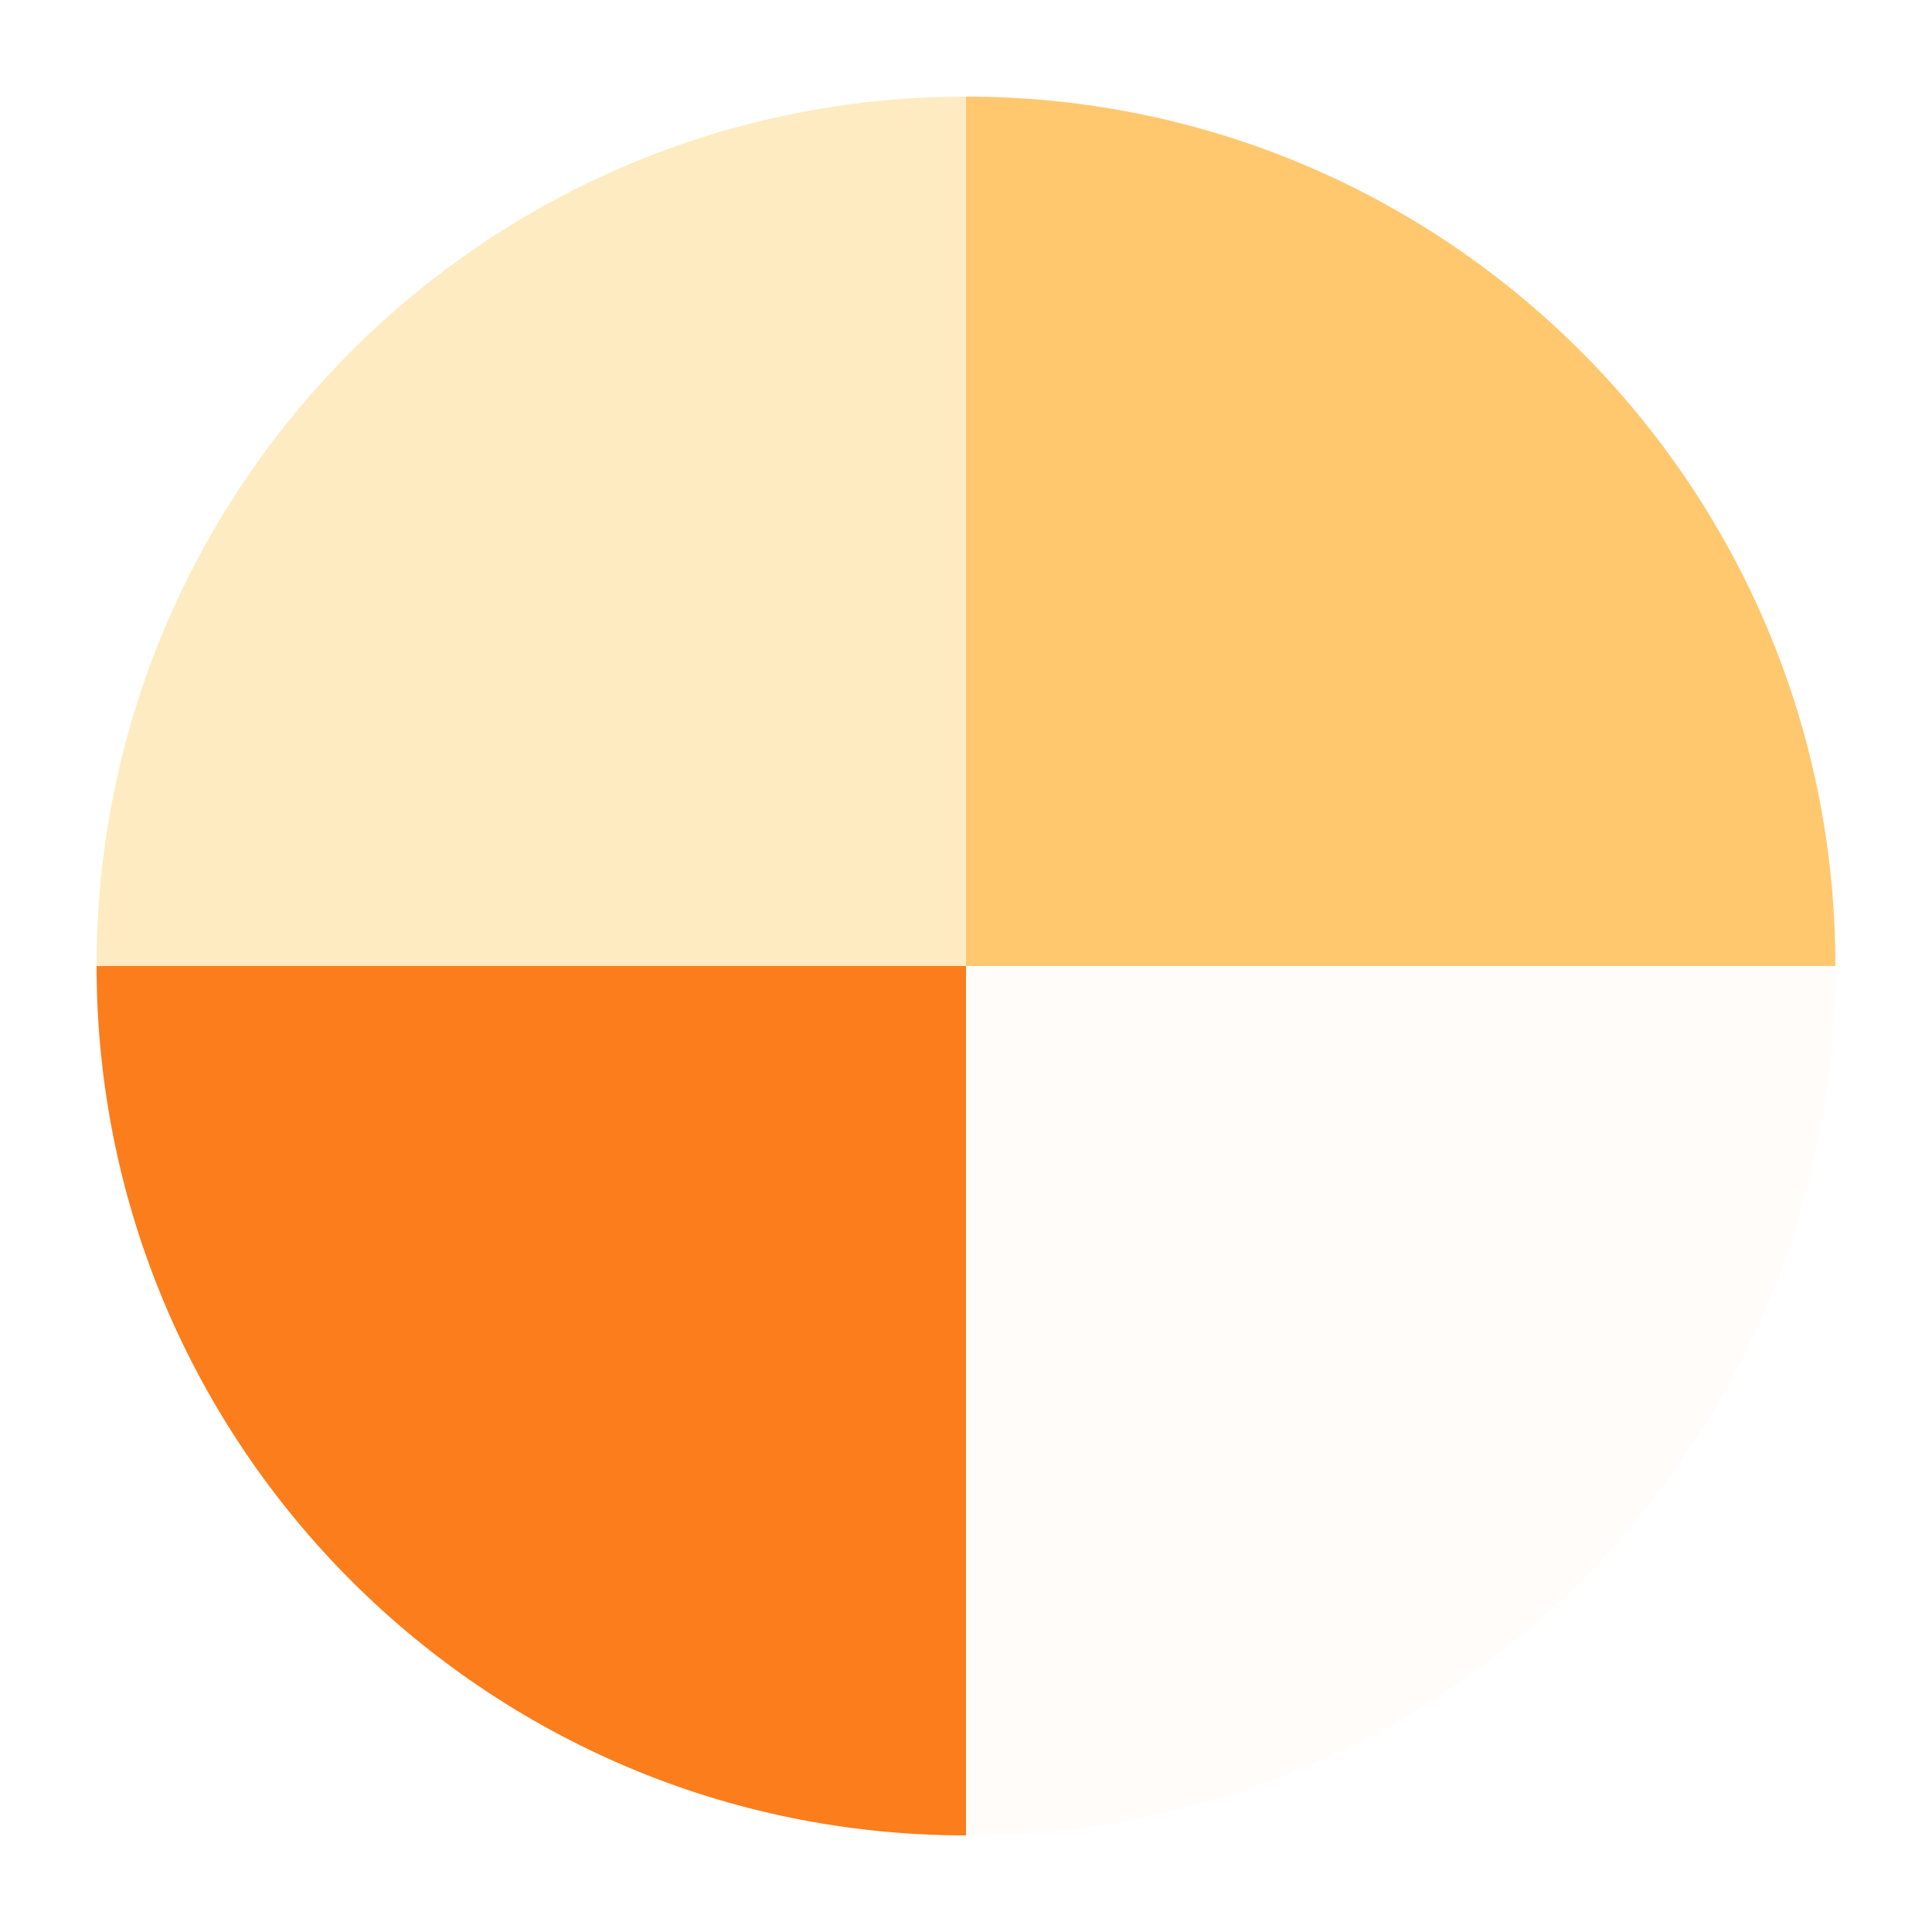
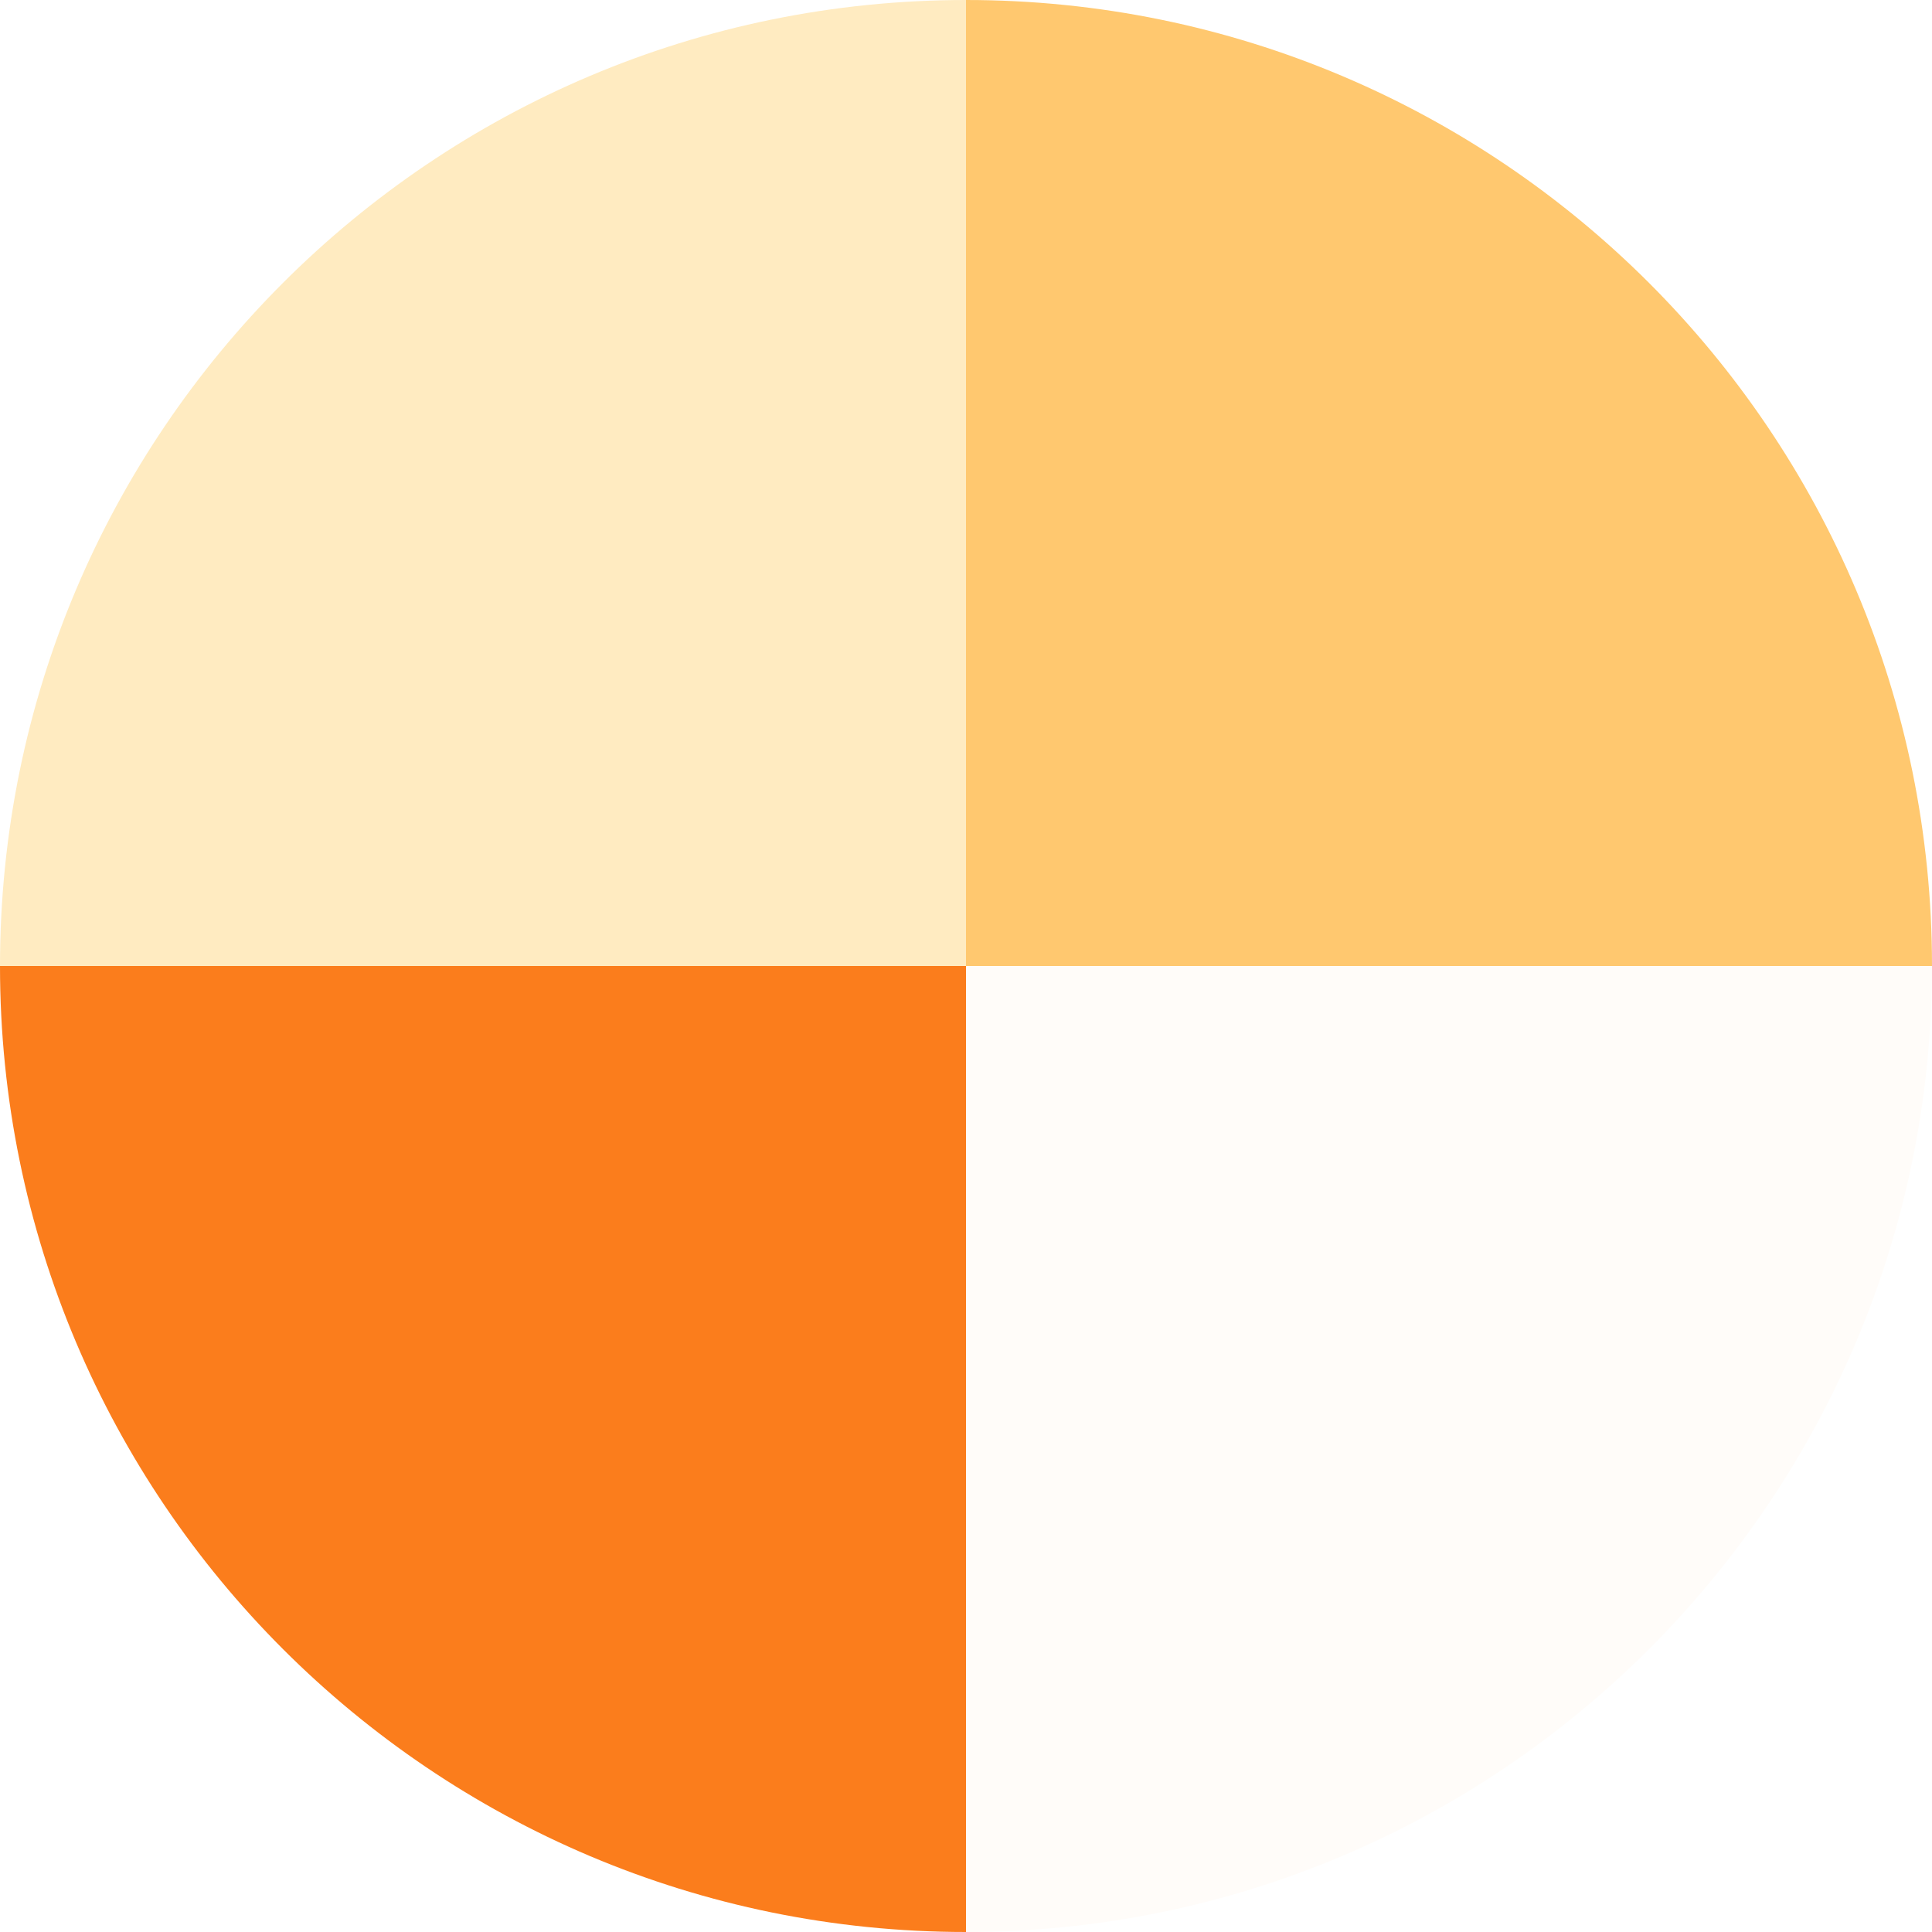
- <svg xmlns="http://www.w3.org/2000/svg" width="400" height="400" viewBox="0 0 400 400">
+ <svg xmlns="http://www.w3.org/2000/svg" width="400" height="400" viewBox="20 20 360 360">
  <path id="seg1" fill="#ffc86f" d="           M200,200           L200,20           A180,180 0 0,1 380,200           Z" />
  <path id="seg2" fill="#fffcf9" d="           M200,200           L380,200           A180,180 0 0,1 200,380           Z" />
  <path id="seg3" fill="#fb7d1c" d="           M200,200           L200,380           A180,180 0 0,1 20,200           Z" />
  <path id="seg4" fill="#ffebc1" d="           M200,200           L20,200           A180,180 0 0,1 200,20           Z" />
</svg>
